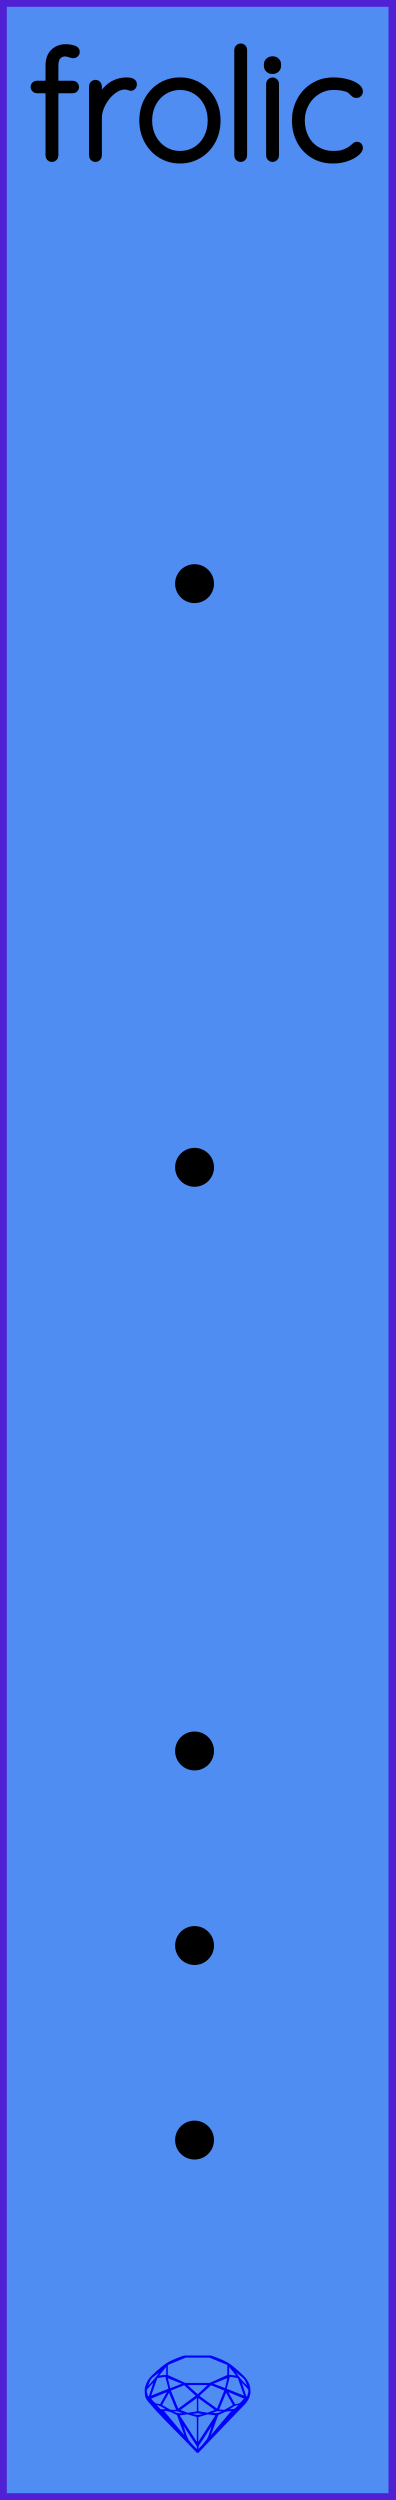
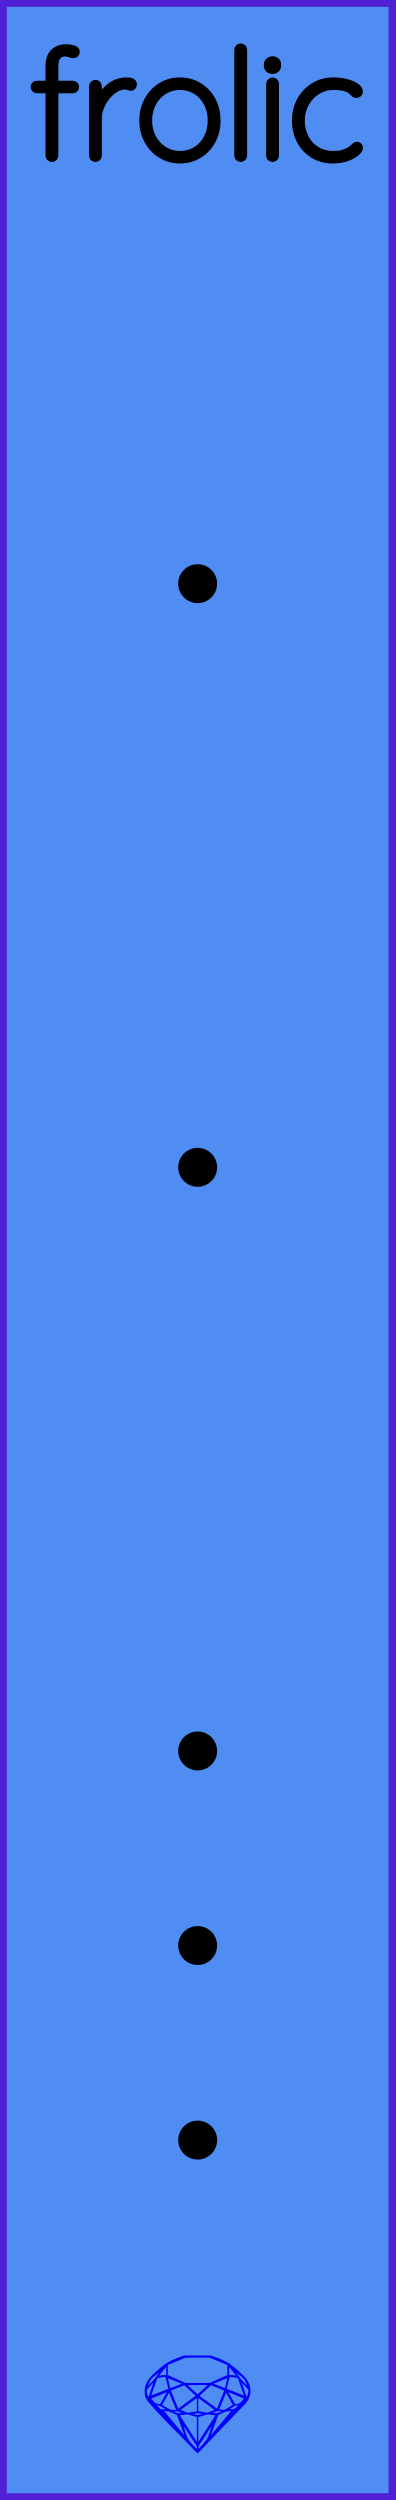
<svg xmlns="http://www.w3.org/2000/svg" width="20.32mm" height="128.50mm" viewBox="0 0 20.32 128.50">
  <g id="PanelLayer">
    <rect id="border_rect" width="20.32" height="128.5" x="0" y="0" style="display:inline;fill:#4f8df2;fill-opacity:1;fill-rule:nonzero;stroke:#5021d4;stroke-width:0.7;stroke-linecap:round;stroke-linejoin:round;stroke-dasharray:none;stroke-opacity:1;image-rendering:auto" />
-     <path d="m 12.875,122.900 q 0,0.342 -0.243,0.631 -0.044,0.052 -0.204,0.215 -0.187,0.19 -0.785,0.813 l -1.444,1.513 q -0.019,0.003 -0.044,0.003 -0.028,0 -0.041,-0.003 -0.083,-0.083 -0.648,-0.675 -0.469,-0.474 -0.934,-0.948 -0.557,-0.568 -0.898,-0.981 -0.132,-0.16 -0.168,-0.298 -0.028,-0.102 -0.028,-0.342 0,-0.11 0.072,-0.289 0.066,-0.165 0.141,-0.265 0.119,-0.157 0.422,-0.424 0.284,-0.251 0.474,-0.375 0.273,-0.179 0.819,-0.367 0.096,-0.033 0.11,-0.033 h 1.361 q 0.011,0 0.105,0.033 0.568,0.201 0.824,0.367 0.165,0.105 0.474,0.378 0.322,0.284 0.422,0.422 0.215,0.295 0.215,0.626 z m -0.168,-0.273 q -0.033,-0.107 -0.135,-0.309 -0.072,-0.094 -0.209,-0.198 -0.119,-0.085 -0.234,-0.171 0.245,0.364 0.579,0.678 z m -0.573,-0.524 -0.358,-0.446 v 0.411 z m 0.637,0.758 q 0,-0.052 -0.342,-0.394 l 0.229,0.703 h 0.05 q 0.063,-0.218 0.063,-0.309 z m -0.232,0.273 -0.317,-0.904 -0.411,-0.063 -0.16,0.615 z m 0.003,0.154 -0.772,-0.32 h -0.03 l 0.345,0.606 q 0.08,-0.003 0.234,-0.047 0.025,-0.014 0.223,-0.24 z m -0.857,-1.05 -0.719,0.284 0.604,0.226 z m 0,-0.163 v -0.515 l -0.918,-0.38 h -1.224 l -0.918,0.38 v 0.515 l 0.898,0.408 h 1.254 z m 0.573,1.538 q -0.069,0.011 -0.198,0.052 -0.085,0.055 -0.259,0.163 0.019,0 0.063,0.003 0.041,0 0.063,0 0.119,0 0.19,-0.069 0.072,-0.072 0.141,-0.149 z m -0.289,0.003 -0.347,-0.631 -0.364,0.879 q 0.025,-0.017 0.066,-0.017 0.03,0 0.085,0.011 0.058,0.008 0.088,0.008 0.05,0 0.229,-0.107 0.229,-0.138 0.243,-0.143 z m -0.441,-0.741 -0.684,-0.276 -0.593,0.548 0.904,0.656 z m -0.854,-0.284 h -1.036 l 0.524,0.474 z m 0.75,1.367 q -0.229,-0.03 -0.229,-0.03 -0.036,0 -0.273,0.094 l 0.19,0.019 q 0.011,0 0.311,-0.083 z m -0.389,-0.088 -0.843,-0.612 v 0.675 l 0.471,0.083 z m 0.854,0.05 q -0.099,0.006 -0.295,0.039 -0.011,0.003 -0.378,0.176 -0.13,0.347 -0.38,1.042 z m -2.544,-1.397 -0.719,-0.284 0.124,0.518 z m -0.802,-0.455 v -0.411 l -0.367,0.446 z m 1.516,1.072 -0.593,-0.54 -0.684,0.276 0.38,0.929 z m 0.369,0.943 q -0.033,-0.003 -0.135,-0.025 -0.085,-0.017 -0.138,-0.017 -0.052,0 -0.138,0.017 -0.102,0.022 -0.135,0.025 0.265,0.047 0.273,0.047 0.008,0 0.273,-0.047 z m -0.309,-0.138 v -0.686 l -0.843,0.612 0.372,0.146 z m 0.951,0.207 -0.397,-0.055 -0.48,0.141 v 1.276 z m -2.888,-2.202 q -0.119,0.085 -0.234,0.174 -0.146,0.107 -0.209,0.196 -0.044,0.105 -0.135,0.314 0.369,-0.364 0.579,-0.684 z m 0.477,0.832 -0.16,-0.615 -0.411,0.063 -0.317,0.904 z m 0.394,1.083 -0.364,-0.879 -0.356,0.631 q 0.435,0.251 0.452,0.251 0.091,0 0.267,-0.003 z m 1.822,0.83 q -0.132,0.212 -0.405,0.634 -0.077,0.107 -0.22,0.328 -0.058,0.105 -0.055,0.226 0.16,-0.152 0.433,-0.496 0.077,-0.13 0.141,-0.339 0.055,-0.176 0.107,-0.353 z m -1.494,-0.661 -0.27,-0.088 -0.008,-0.011 q -0.025,0 -0.107,0.011 -0.066,0.006 -0.107,0.006 0.273,0.091 0.311,0.091 0.025,0 0.182,-0.008 z m -0.81,-1.064 h -0.03 l -0.772,0.32 q 0.066,0.097 0.223,0.24 0.077,0.014 0.234,0.047 z m -0.689,-0.502 q -0.342,0.347 -0.342,0.394 0,0.08 0.063,0.309 h 0.05 z m 2.235,3.045 v -1.276 l -0.48,-0.141 -0.397,0.055 z m -1.607,-1.676 q -0.256,-0.182 -0.458,-0.223 0.066,0.077 0.204,0.223 z m 1.61,2.045 v -0.138 l -0.684,-1.05 q 0.052,0.176 0.107,0.353 0.063,0.209 0.141,0.339 0.069,0.119 0.204,0.259 0.116,0.119 0.232,0.237 z m -0.645,-0.706 q -0.116,-0.328 -0.38,-1.042 -0.135,-0.066 -0.273,-0.13 -0.16,-0.072 -0.289,-0.072 -0.052,0 -0.11,-0.014 z" style="stroke-width:0;fill:#0000ff;stroke:#2e2114;stroke-linecap:square;stroke-opacity:1" />
+     <path d="m 12.875,122.900 q 0,0.342 -0.243,0.631 -0.044,0.052 -0.204,0.215 -0.187,0.19 -0.785,0.813 l -1.444,1.513 q -0.019,0.003 -0.044,0.003 -0.028,0 -0.041,-0.003 -0.083,-0.083 -0.648,-0.675 -0.469,-0.474 -0.934,-0.948 -0.557,-0.568 -0.898,-0.981 -0.132,-0.16 -0.168,-0.298 -0.028,-0.102 -0.028,-0.342 0,-0.11 0.072,-0.289 0.066,-0.165 0.141,-0.265 0.119,-0.157 0.422,-0.424 0.284,-0.251 0.474,-0.375 0.273,-0.179 0.819,-0.367 0.096,-0.033 0.11,-0.033 h 1.361 q 0.011,0 0.105,0.033 0.568,0.201 0.824,0.367 0.165,0.105 0.474,0.378 0.322,0.284 0.422,0.422 0.215,0.295 0.215,0.626 z m -0.168,-0.273 q -0.033,-0.107 -0.135,-0.309 -0.072,-0.094 -0.209,-0.198 -0.119,-0.085 -0.234,-0.171 0.245,0.364 0.579,0.678 z m -0.573,-0.524 -0.358,-0.446 v 0.411 z m 0.637,0.758 q 0,-0.052 -0.342,-0.394 l 0.229,0.703 h 0.05 q 0.063,-0.218 0.063,-0.309 z m -0.232,0.273 -0.317,-0.904 -0.411,-0.063 -0.16,0.615 z m 0.003,0.154 -0.772,-0.32 h -0.03 l 0.345,0.606 q 0.08,-0.003 0.234,-0.047 0.025,-0.014 0.223,-0.24 z m -0.857,-1.05 -0.719,0.284 0.604,0.226 z m 0,-0.163 v -0.515 l -0.918,-0.38 h -1.224 l -0.918,0.38 v 0.515 l 0.898,0.408 h 1.254 z m 0.573,1.538 q -0.069,0.011 -0.198,0.052 -0.085,0.055 -0.259,0.163 0.019,0 0.063,0.003 0.041,0 0.063,0 0.119,0 0.19,-0.069 0.072,-0.072 0.141,-0.149 z m -0.289,0.003 -0.347,-0.631 -0.364,0.879 q 0.025,-0.017 0.066,-0.017 0.03,0 0.085,0.011 0.058,0.008 0.088,0.008 0.05,0 0.229,-0.107 0.229,-0.138 0.243,-0.143 z m -0.441,-0.741 -0.684,-0.276 -0.593,0.548 0.904,0.656 z m -0.854,-0.284 h -1.036 l 0.524,0.474 z m 0.75,1.367 q -0.229,-0.03 -0.229,-0.03 -0.036,0 -0.273,0.094 l 0.19,0.019 q 0.011,0 0.311,-0.083 z m -0.389,-0.088 -0.843,-0.612 v 0.675 l 0.471,0.083 z m 0.854,0.05 q -0.099,0.006 -0.295,0.039 -0.011,0.003 -0.378,0.176 -0.13,0.347 -0.38,1.042 z m -2.544,-1.397 -0.719,-0.284 0.124,0.518 z m -0.802,-0.455 v -0.411 l -0.367,0.446 z m 1.516,1.072 -0.593,-0.54 -0.684,0.276 0.38,0.929 z m 0.369,0.943 q -0.033,-0.003 -0.135,-0.025 -0.085,-0.017 -0.138,-0.017 -0.052,0 -0.138,0.017 -0.102,0.022 -0.135,0.025 0.265,0.047 0.273,0.047 0.008,0 0.273,-0.047 z m -0.309,-0.138 v -0.686 l -0.843,0.612 0.372,0.146 z m 0.951,0.207 -0.397,-0.055 -0.48,0.141 v 1.276 z m -2.888,-2.202 q -0.119,0.085 -0.234,0.174 -0.146,0.107 -0.209,0.196 -0.044,0.105 -0.135,0.314 0.369,-0.364 0.579,-0.684 z m 0.477,0.832 -0.16,-0.615 -0.411,0.063 -0.317,0.904 z m 0.394,1.083 -0.364,-0.879 -0.356,0.631 q 0.435,0.251 0.452,0.251 0.091,0 0.267,-0.003 z m 1.822,0.83 q -0.132,0.212 -0.405,0.634 -0.077,0.107 -0.22,0.328 -0.058,0.105 -0.055,0.226 0.16,-0.152 0.433,-0.496 0.077,-0.13 0.141,-0.339 0.055,-0.176 0.107,-0.353 z m -1.494,-0.661 -0.27,-0.088 -0.008,-0.011 q -0.025,0 -0.107,0.011 -0.066,0.006 -0.107,0.006 0.273,0.091 0.311,0.091 0.025,0 0.182,-0.008 z m -0.81,-1.064 h -0.03 l -0.772,0.32 q 0.066,0.097 0.223,0.24 0.077,0.014 0.234,0.047 z m -0.689,-0.502 q -0.342,0.347 -0.342,0.394 0,0.08 0.063,0.309 h 0.05 z m 2.235,3.045 v -1.276 l -0.48,-0.141 -0.397,0.055 z m -1.607,-1.676 q -0.256,-0.182 -0.458,-0.223 0.066,0.077 0.204,0.223 z m 1.61,2.045 v -0.138 l -0.684,-1.05 q 0.052,0.176 0.107,0.353 0.063,0.209 0.141,0.339 0.069,0.119 0.204,0.259 0.116,0.119 0.232,0.237 z m -0.645,-0.706 q -0.116,-0.328 -0.38,-1.042 -0.135,-0.066 -0.273,-0.13 -0.16,-0.072 -0.289,-0.072 -0.052,0 -0.11,-0.014 z" id="sapphire_gemstone" style="stroke-width:0;fill:#0000ff;stroke:#2e2114;stroke-linecap:square;stroke-opacity:1" />
    <path id="model_name" d="M3.889 4.472Q3.889 4.535 3.846 4.577Q3.804 4.62 3.742 4.62H2.826V7.996Q2.826 8.058 2.779 8.105Q2.733 8.151 2.671 8.151Q2.601 8.151 2.558 8.105Q2.515 8.058 2.515 7.996V4.62H1.894Q1.84 4.62 1.794 4.573Q1.747 4.527 1.747 4.472Q1.747 4.403 1.79 4.364Q1.832 4.325 1.894 4.325H2.515V3.378Q2.515 2.92 2.76 2.684Q3.004 2.447 3.385 2.447Q3.579 2.447 3.753 2.497Q3.928 2.548 3.928 2.664Q3.928 2.726 3.881 2.773Q3.835 2.819 3.78 2.819Q3.718 2.819 3.617 2.781Q3.439 2.726 3.354 2.726Q3.113 2.726 2.969 2.889Q2.826 3.052 2.826 3.378V4.325H3.742Q3.804 4.325 3.846 4.368Q3.889 4.41 3.889 4.472ZM6.862 4.333Q6.862 4.403 6.823 4.449Q6.784 4.496 6.722 4.496Q6.699 4.496 6.609 4.461Q6.52 4.426 6.419 4.426Q6.101 4.426 5.783 4.678Q5.465 4.93 5.263 5.315Q5.061 5.699 5.061 6.056V7.996Q5.061 8.058 5.014 8.105Q4.968 8.151 4.906 8.151Q4.836 8.151 4.793 8.105Q4.751 8.058 4.751 7.996V4.434Q4.751 4.372 4.797 4.325Q4.844 4.278 4.906 4.278Q4.976 4.278 5.018 4.325Q5.061 4.372 5.061 4.434V5.256Q5.239 4.783 5.616 4.472Q5.992 4.162 6.505 4.154Q6.862 4.154 6.862 4.333ZM9.252 8.229Q8.716 8.229 8.278 7.961Q7.839 7.693 7.587 7.228Q7.335 6.762 7.335 6.195Q7.335 5.621 7.587 5.155Q7.839 4.69 8.274 4.422Q8.709 4.154 9.252 4.154Q9.787 4.154 10.226 4.422Q10.665 4.69 10.913 5.155Q11.161 5.621 11.161 6.195Q11.161 6.77 10.913 7.232Q10.665 7.693 10.226 7.961Q9.787 8.229 9.252 8.229ZM9.252 4.449Q8.802 4.449 8.433 4.678Q8.065 4.907 7.855 5.303Q7.645 5.699 7.645 6.195Q7.645 6.684 7.855 7.08Q8.065 7.476 8.433 7.705Q8.802 7.934 9.252 7.934Q9.71 7.934 10.075 7.709Q10.439 7.484 10.645 7.084Q10.851 6.684 10.851 6.195Q10.851 5.699 10.645 5.303Q10.439 4.907 10.075 4.678Q9.71 4.449 9.252 4.449ZM12.372 8.151Q12.302 8.151 12.259 8.105Q12.217 8.058 12.217 7.996V2.563Q12.217 2.501 12.263 2.455Q12.31 2.408 12.372 2.408Q12.442 2.408 12.485 2.455Q12.527 2.501 12.527 2.563V7.996Q12.527 8.058 12.481 8.105Q12.434 8.151 12.372 8.151ZM14.009 8.151Q13.94 8.151 13.897 8.105Q13.854 8.058 13.854 7.996V4.31Q13.854 4.247 13.901 4.201Q13.947 4.154 14.009 4.154Q14.079 4.154 14.122 4.201Q14.165 4.247 14.165 4.31V7.996Q14.165 8.058 14.118 8.105Q14.072 8.151 14.009 8.151ZM13.738 3.378V3.316Q13.738 3.207 13.816 3.138Q13.893 3.068 14.017 3.068Q14.126 3.068 14.2 3.138Q14.273 3.207 14.273 3.316V3.378Q14.273 3.487 14.2 3.557Q14.126 3.627 14.009 3.627Q13.885 3.627 13.812 3.557Q13.738 3.487 13.738 3.378ZM18.48 4.705Q18.48 4.767 18.437 4.814Q18.395 4.861 18.332 4.861Q18.263 4.861 18.228 4.837Q18.193 4.814 18.131 4.752Q18.03 4.635 17.921 4.581Q17.642 4.449 17.13 4.449Q16.687 4.449 16.311 4.682Q15.934 4.915 15.713 5.315Q15.492 5.714 15.492 6.188Q15.492 6.684 15.698 7.084Q15.903 7.484 16.28 7.709Q16.656 7.934 17.13 7.934Q17.44 7.934 17.618 7.88Q17.797 7.825 17.975 7.724Q18.1 7.647 18.193 7.554Q18.232 7.515 18.27 7.488Q18.309 7.461 18.348 7.461Q18.41 7.461 18.445 7.499Q18.48 7.538 18.48 7.6Q18.48 7.709 18.301 7.86Q18.123 8.012 17.809 8.12Q17.494 8.229 17.106 8.229Q16.547 8.229 16.109 7.965Q15.67 7.701 15.426 7.235Q15.181 6.77 15.181 6.188Q15.181 5.644 15.426 5.179Q15.67 4.713 16.117 4.434Q16.563 4.154 17.137 4.154Q17.471 4.154 17.785 4.232Q18.1 4.31 18.29 4.438Q18.48 4.566 18.48 4.705Z" style="display:inline;stroke:#000000;stroke-width:0.35;stroke-linecap:round;stroke-linejoin:bevel" />
-     <circle id="x_output" cx="10" cy="90" r="1" />
-     <circle id="y_output" cx="10" cy="100" r="1" />
-     <circle id="z_output" cx="10" cy="110" r="1" />
-     <circle id="speed_knob" cx="10" cy="30" r="1" />
-     <circle id="chaos_knob" cx="10" cy="60" r="1" />
+     <circle id="x_output" cx="10.16" cy="90" r="1" />
+     <circle id="y_output" cx="10.16" cy="100" r="1" />
+     <circle id="z_output" cx="10.16" cy="110" r="1" />
+     <circle id="speed_knob" cx="10.16" cy="30" r="1" />
+     <circle id="chaos_knob" cx="10.16" cy="60" r="1" />
  </g>
</svg>
